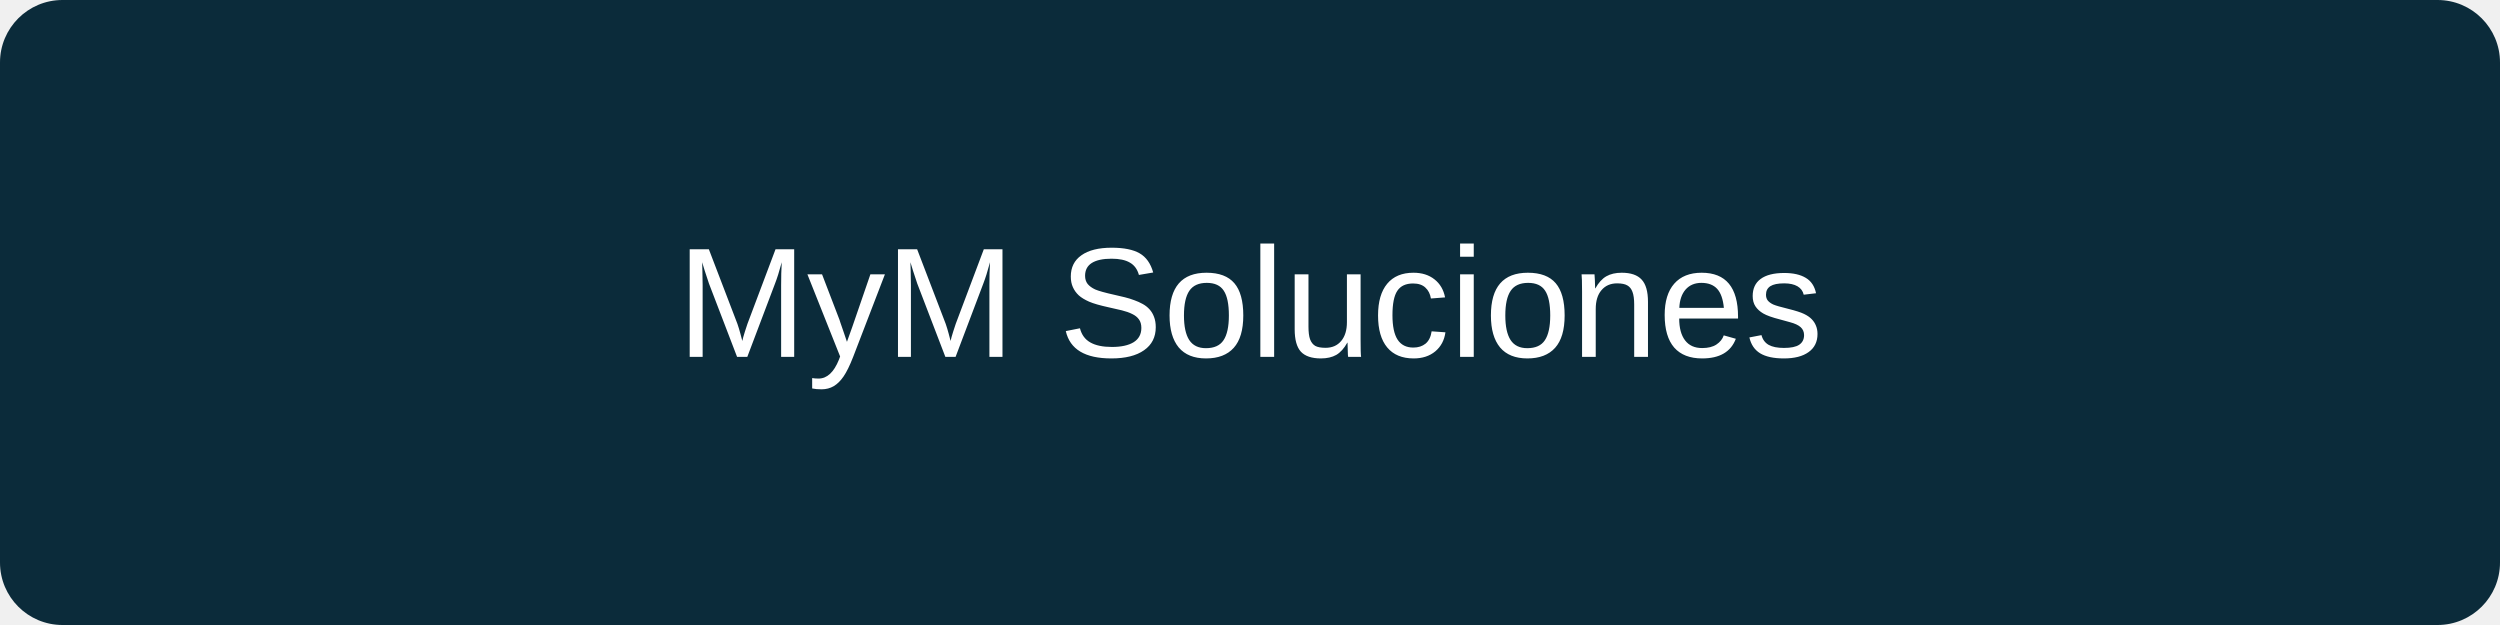
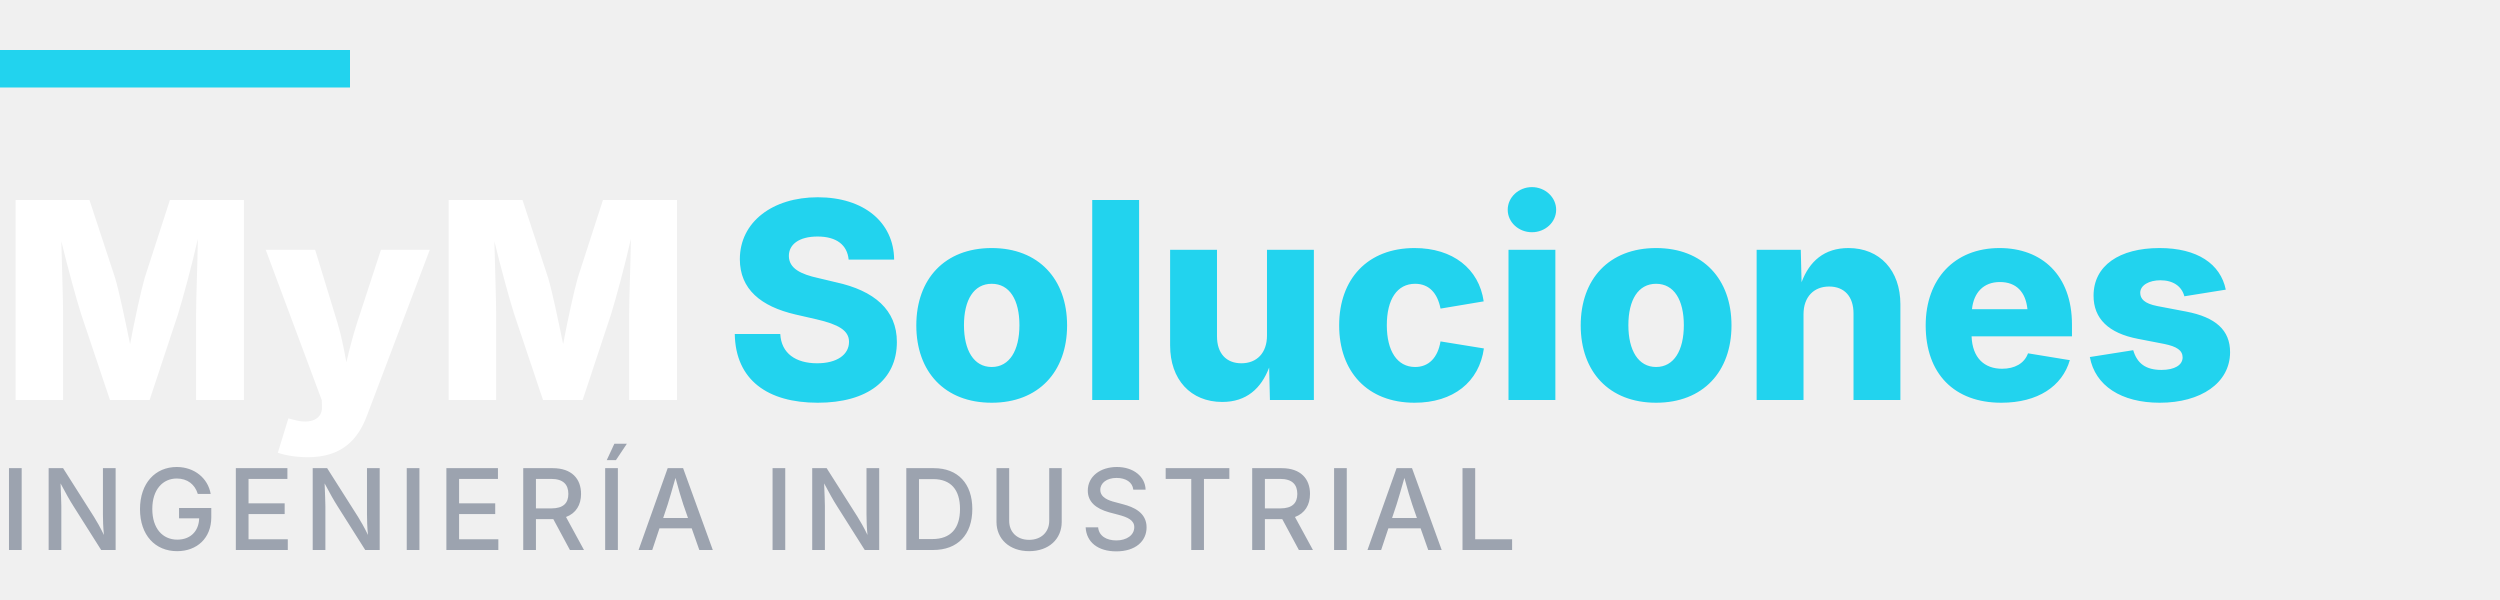
- <svg xmlns="http://www.w3.org/2000/svg" width="320" height="80" viewBox="0 0 320 80" role="img" aria-label="MyM Soluciones logo">
-   <rect width="320" height="80" rx="8" fill="#0b2b3a" />
-   <text x="50%" y="50%" dominant-baseline="middle" text-anchor="middle" font-family="Verdana, Arial, sans-serif" font-size="20" fill="#ffffff">MyM Soluciones</text>
+ <svg xmlns="http://www.w3.org/2000/svg" width="200" height="48" viewBox="0 0 200 48" role="img" aria-label="MyM Soluciones">
+   <rect x="0" y="4" width="28" height="3" fill="#22d3ee" />
+   <text x="0" y="32" font-family="Inter, Arial, sans-serif" font-size="22" font-weight="800" fill="#ffffff">MyM</text>
+   <text x="58" y="32" font-family="Inter, Arial, sans-serif" font-size="22" font-weight="800" fill="#22d3ee">Soluciones</text>
+   <text x="0" y="44" font-family="Inter, Arial, sans-serif" font-size="9" font-weight="500" fill="#9ca3af" letter-spacing="0.08em">INGENIERÍA INDUSTRIAL</text>
</svg>
